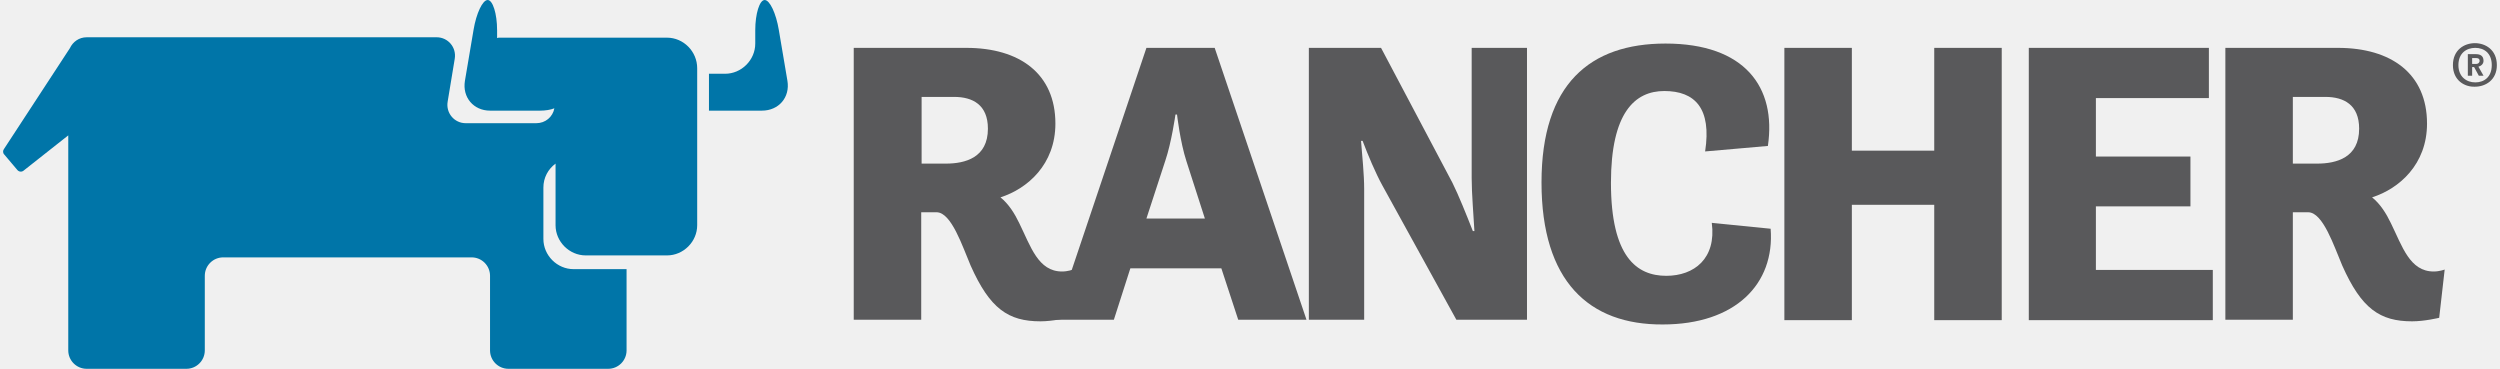
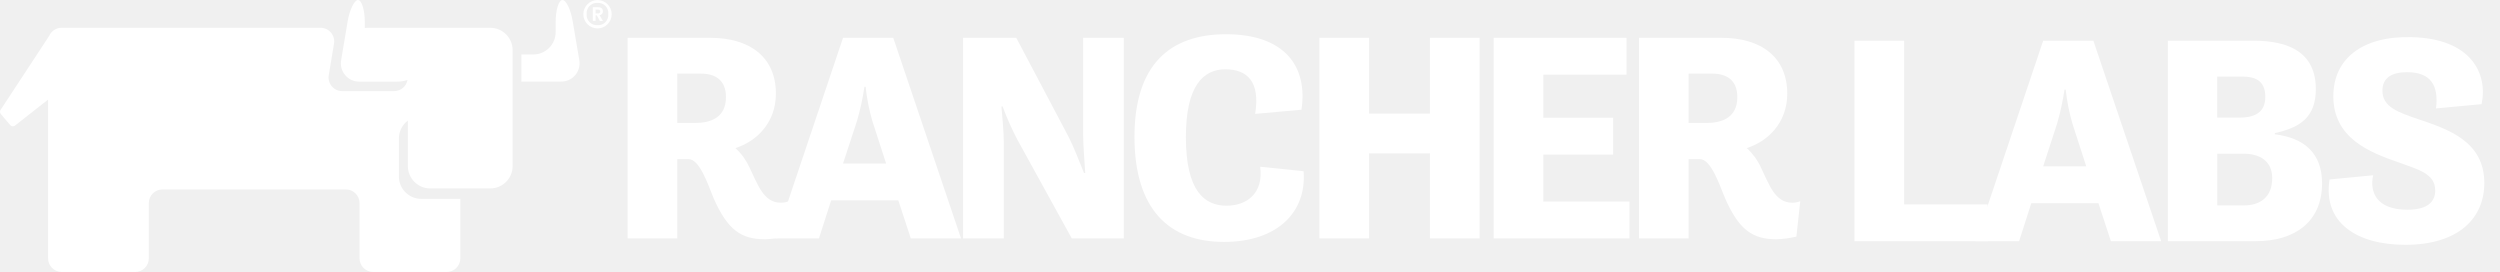
- <svg xmlns="http://www.w3.org/2000/svg" version="1.1" id="Layer_1" x="0px" y="0px" viewBox="0 0 637.2 93.8" style="enable-background:new 0 0 637.2 93.8;" xml:space="preserve">
-   <style type="text/css">
- 	.st0{fill:#0075A8;}
- 	.st1{fill:#59595B;}
- 	.st2{fill:#CCCCCC;}
- 	.st3{fill:#B3B3B3;}
- 	.st4{fill:#FFFFFF;}
- </style>
-   <g>
-     <g>
-       <path class="st0" d="M200.7,20.6l-2.2-13c-0.7-4.2-2.3-7.6-3.6-7.6c-1.3,0-2.4,3.5-2.4,7.7v3.4c0,4.2-3.5,7.7-7.7,7.7h-3.4    c-0.2,0-0.5,0-0.7,0v9.4c0.2,0,0.5,0,0.7,0h12.8C198.5,28.2,201.4,24.8,200.7,20.6" />
-       <path class="st0" d="M170,9.6h-20.8c-0.2,0-0.3,0-0.5,0h-21.3c-0.3,0-0.5,0-0.7,0.1v-2c0-4.2-1.1-7.7-2.4-7.7    c-1.3,0-2.9,3.4-3.6,7.6l-2.2,13c-0.7,4.2,2.2,7.6,6.4,7.6h12.8c1.3,0,2.6-0.2,3.6-0.6c-0.4,2.2-2.3,3.8-4.6,3.8h-18    c-2.9,0-5.1-2.6-4.6-5.5l1.8-10.9c0.5-2.9-1.7-5.5-4.6-5.5H22.1c-1.9,0-3.5,1.1-4.3,2.8L1,38c-0.3,0.4-0.3,1,0.1,1.4l3.3,3.9    c0.4,0.5,1.1,0.6,1.6,0.2l11.4-9v54.8c0,2.6,2.1,4.7,4.7,4.7h25.4c2.6,0,4.7-2.1,4.7-4.7v-19c0-2.6,2.1-4.7,4.7-4.7h63.3    c2.6,0,4.7,2.1,4.7,4.7v19c0,2.6,2.1,4.7,4.7,4.7h25.4c2.6,0,4.7-2.1,4.7-4.7V68.6h-13.5c-4.2,0-7.7-3.5-7.7-7.7V47.8    c0-2.5,1.2-4.7,3.1-6.1v15.7c0,4.2,3.5,7.7,7.7,7.7H170c4.2,0,7.7-3.5,7.7-7.7v-40C177.7,13.1,174.2,9.6,170,9.6" />
-     </g>
-     <g>
-       <g>
-         <path class="st1" d="M217.7,12.2h28.6c13.6,0,22.7,6.6,22.7,19.3c0,10.4-7.1,16.6-14,18.8c2.1,1.7,3.6,4.1,4.8,6.6     c2.9,5.9,4.8,12.3,10.9,12.3c1.5,0,2.8-0.5,2.8-0.5L272.1,81c0,0-3.7,0.9-6.9,0.9c-8.2,0-12.9-3.2-17.8-14.2     c-2.1-4.9-4.9-13.6-8.7-13.6h-3.9v27.4h-17.2V12.2z M234.9,24.7v17h6.2c4.9,0,10.7-1.5,10.7-8.9c0-6.1-3.9-8.1-8.6-8.1H234.9z" />
-         <path class="st1" d="M292.2,12.2h17.4l23.4,69.3h-17.4l-4.3-13.1h-23.2l-4.2,13.1h-15L292.2,12.2z M292.2,55.7h14.9l-4.7-14.6     c-1.6-4.9-2.4-11.9-2.4-11.9h-0.4c0,0-1,7.1-2.6,11.8L292.2,55.7z" />
-         <path class="st1" d="M333.6,12.2H352l18.2,34.4c1.5,3,3.6,8.2,5.2,12.3h0.4c-0.2-3.9-0.7-9.4-0.7-13.5V12.2h14.1v69.3h-18     l-18.9-34.3c-1.7-3.1-3.6-7.6-5-11.3h-0.4c0.3,3.9,0.8,8.5,0.8,12.3v33.3h-14.1V12.2z" />
-         <path class="st1" d="M392.9,46.5c0-25.1,12.4-35.4,31.6-35.4c20.2,0,28.3,11.1,26.1,26.1l-16,1.4c1.7-11-2.6-15.4-10.4-15.4     c-7.5,0-13.6,5.5-13.6,23.4c0,18.9,6.6,23.7,14.1,23.7c7.1,0,12.8-4.4,11.6-13.5l15,1.5c1.1,14.1-9,24.4-27.5,24.4     C405,82.8,392.9,71.7,392.9,46.5" />
-         <polygon class="st1" points="454.8,12.2 472,12.2 472,38.4 493,38.4 493,12.2 510.2,12.2 510.2,81.6 493,81.6 493,52.2 472,52.2      472,81.6 454.8,81.6    " />
-         <polygon class="st1" points="517.1,12.2 563,12.2 563,25 534.2,25 534.2,39.9 558.3,39.9 558.3,52.6 534.2,52.6 534.2,68.8      564,68.8 564,81.6 517.1,81.6    " />
-         <path class="st1" d="M567.3,12.2h28.6c13.6,0,22.7,6.6,22.7,19.3c0,10.4-7.1,16.6-14,18.8c2.1,1.7,3.6,4.1,4.8,6.6     c2.9,5.9,4.8,12.3,10.9,12.3c1.5,0,2.8-0.5,2.8-0.5L621.7,81c0,0-3.7,0.9-6.9,0.9c-8.2,0-12.9-3.2-17.8-14.2     c-2.1-4.9-4.9-13.6-8.7-13.6h-3.9v27.4h-17.2V12.2z M584.4,24.7v17h6.2c4.9,0,10.7-1.5,10.7-8.9c0-6.1-3.9-8.1-8.6-8.1H584.4z" />
-       </g>
-       <g>
-         <path class="st1" d="M625.2,16.6c0-3.9,2.9-5.6,5.6-5.6c2.7,0,5.6,1.7,5.6,5.6c0,3.8-2.9,5.5-5.6,5.5     C628.2,22.2,625.2,20.5,625.2,16.6z M635.1,16.6c0-3.1-2-4.4-4.2-4.4c-2.2,0-4.3,1.3-4.3,4.4c0,3,2.1,4.4,4.3,4.4     C633.1,21,635.1,19.7,635.1,16.6z M629,13.8h2c1,0,2,0.3,2,1.7c0,0.8-0.6,1.3-1.3,1.5l1.3,2.3h-1.2l-1.2-2.2h-0.5v2.2H629V13.8z      M631.1,16.3c0.5,0,0.9-0.3,0.9-0.8c0-0.6-0.5-0.7-0.9-0.7h-1v1.5H631.1z" />
-       </g>
-     </g>
-   </g>
+ <svg xmlns="http://www.w3.org/2000/svg" id="Layer_1" data-name="Layer 1" viewBox="0 0 864.12 93.82">
+   <defs>
+     <style>.cls-1{fill:#fff;}</style>
+   </defs>
+   <path class="cls-1" d="M200.21,20.64L198,7.61C197.34,3.42,195.71,0,194.41,0s-2.35,3.47-2.35,7.71v3.41a7.73,7.73,0,0,1-7.71,7.71h-3.41l-0.73,0v9.37l0.73,0h12.82a6.33,6.33,0,0,0,6.44-7.61" />
+   <path class="cls-1" d="M169.47,9.61H148.69l-0.51,0H126.83a4.71,4.71,0,0,0-.73.06v-2C126.1,3.47,125,0,123.74,0s-2.92,3.42-3.62,7.61l-2.17,13a6.33,6.33,0,0,0,6.44,7.61h12.82a11.69,11.69,0,0,0,3.65-.57,4.71,4.71,0,0,1-4.62,3.84h-18A4.71,4.71,0,0,1,113.63,26l1.82-10.92a4.71,4.71,0,0,0-4.64-5.48H21.33A4.7,4.7,0,0,0,17,12.4L0.19,38a1.17,1.17,0,0,0,.09,1.4l3.27,3.86a1.17,1.17,0,0,0,1.62.16l11.45-9V89.26A4.71,4.71,0,0,0,21.33,94h25.4a4.71,4.71,0,0,0,4.71-4.71V70.19a4.71,4.71,0,0,1,4.71-4.71h63.41a4.71,4.71,0,0,1,4.71,4.71V89.26A4.71,4.71,0,0,0,129,94h25.4a4.71,4.71,0,0,0,4.71-4.71V68.74H145.59A7.73,7.73,0,0,1,137.88,61V47.83a7.7,7.7,0,0,1,3.1-6.16V57.42a7.73,7.73,0,0,0,7.71,7.71h20.79a7.73,7.73,0,0,0,7.71-7.71V17.32a7.73,7.73,0,0,0-7.71-7.71" />
+   <path class="cls-1" d="M201.63,4.92a4.9,4.9,0,1,1,9.8,0A4.9,4.9,0,0,1,201.63,4.92Zm8.62,0A3.52,3.52,0,0,0,206.53,1a3.56,3.56,0,0,0-3.76,3.87,3.54,3.54,0,0,0,3.76,3.83A3.5,3.5,0,0,0,210.25,4.9Zm-5.34-2.44h1.72c0.88,0,1.77.25,1.77,1.49a1.26,1.26,0,0,1-1.16,1.28l1.16,2h-1.05L206.28,5.3h-0.42V7.21h-0.95V2.46Zm1.81,2.17a0.7,0.7,0,0,0,.76-0.69,0.64,0.64,0,0,0-.76-0.63h-0.86V4.62h0.86Z" />
+   <path class="cls-1" d="M216.94,13.07h28.55c13.56,0,22.7,6.57,22.7,19.31,0,10.37-7.09,16.64-14,18.8A20.57,20.57,0,0,1,259,57.75c2.88,5.85,4.83,12.32,10.89,12.32a8,8,0,0,0,2.77-.51l-1.34,12.22a33.6,33.6,0,0,1-6.88.92c-8.22,0-12.94-3.18-17.77-14.17C244.67,63.6,241.79,55,238,55h-3.9V82.4H216.94V13.07ZM234.09,25.5v17h6.16c4.93,0,10.68-1.54,10.68-8.93,0-6.06-3.9-8.12-8.63-8.12h-8.22Z" />
+   <path class="cls-1" d="M291.39,13.07h17.36L332.17,82.4H314.81L310.5,69.25H287.29L283.07,82.4h-15Zm0,43.45h14.89l-4.72-14.58A67.81,67.81,0,0,1,299.2,30h-0.41a87.92,87.92,0,0,1-2.57,11.81Z" />
+   <path class="cls-1" d="M332.88,13.07h18.39l18.18,34.41c1.54,3,3.59,8.22,5.24,12.32h0.41c-0.2-3.9-.72-9.45-0.72-13.45V13.07h14.07V82.4h-18l-18.9-34.31a96,96,0,0,1-5-11.3h-0.41c0.31,3.9.82,8.53,0.82,12.32V82.4H332.88V13.07Z" />
+   <path class="cls-1" d="M392.13,47.27c0-25.06,12.43-35.44,31.63-35.44,20.23,0,28.35,11.09,26.09,26.09l-16,1.44c1.75-11-2.57-15.41-10.37-15.41C416,24,409.9,29.5,409.9,47.37c0,18.9,6.57,23.73,14.07,23.73,7.09,0,12.84-4.42,11.61-13.46l15,1.54c1.13,14.07-9,24.44-27.53,24.44-18.8,0-30.92-11.09-30.92-36.36" />
+   <polygon class="cls-1" points="456.06 13.07 473.21 13.07 473.21 39.26 494.26 39.26 494.26 13.07 511.42 13.07 511.42 82.4 494.26 82.4 494.26 53.02 473.21 53.02 473.21 82.4 456.06 82.4 456.06 13.07" />
+   <polygon class="cls-1" points="516.29 13.07 562.2 13.07 562.2 25.81 533.44 25.81 533.44 40.7 557.58 40.7 557.58 53.44 533.44 53.44 533.44 69.66 563.23 69.66 563.23 82.4 516.29 82.4 516.29 13.07" />
+   <path class="cls-1" d="M566.51,13.07h28.55c13.56,0,22.7,6.57,22.7,19.31,0,10.37-7.09,16.64-14,18.8a20.56,20.56,0,0,1,4.83,6.57c2.88,5.85,4.83,12.32,10.89,12.32a8,8,0,0,0,2.77-.51l-1.33,12.22a33.62,33.62,0,0,1-6.88.92c-8.22,0-12.94-3.18-17.77-14.17C594.24,63.6,591.36,55,587.56,55h-3.9V82.4H566.51V13.07ZM583.66,25.5v17h6.16c4.93,0,10.68-1.54,10.68-8.93,0-6.06-3.9-8.12-8.63-8.12h-8.22Z" />
+   <path class="cls-1" d="M641,14.07h17.15V70.65H687V83.38H641V14.07Z" />
+   <path class="cls-1" d="M706.22,14.07h17.35L747,83.38H729.63l-4.31-13.14H702.11L697.9,83.38h-15Zm0,43.43h14.89l-4.72-14.58A67.79,67.79,0,0,1,714,31h-0.41A88,88,0,0,1,711,42.82Z" />
+   <path class="cls-1" d="M749.34,14.07H779c12.22,0,21.46,4.11,21.46,16.74,0,9.55-5.24,13.25-14.17,15.2v0.41c10.16,1.23,16.33,6.57,16.33,16.94,0,13.55-9.75,20-22.8,20h-30.5V14.07ZM774,40.66c4.52,0,9-1.23,9-7.19s-4-7-8-7h-8.63V40.66H774ZM775.63,71c5.24,0,9.76-2.57,9.76-9.45,0-6-4.52-8.42-9.76-8.42h-9.24V71h9.24Z" />
+   <path class="cls-1" d="M820.27,60.58c-1.23,5.54.92,11.91,11.81,11.91,7.19,0,9.65-2.88,9.65-6.67,0-5.75-5.75-7.19-12.53-9.65-10.17-3.49-22.69-8.42-22.69-22.9,0-12.94,10-20.84,26.9-20.43C854.15,13.25,860,25.47,857.75,36L842,37.48c1-8-1.85-12.53-10-12.53-5.44,0-8.52,2.05-8.52,6.37,0,5.75,5.55,7.5,12.32,9.86,10.47,3.49,22.9,7.7,22.9,22.08,0,12.42-9.24,21.36-27.31,21.36-16.94,0-28.55-7.8-26.18-22.59Z" />
</svg>
